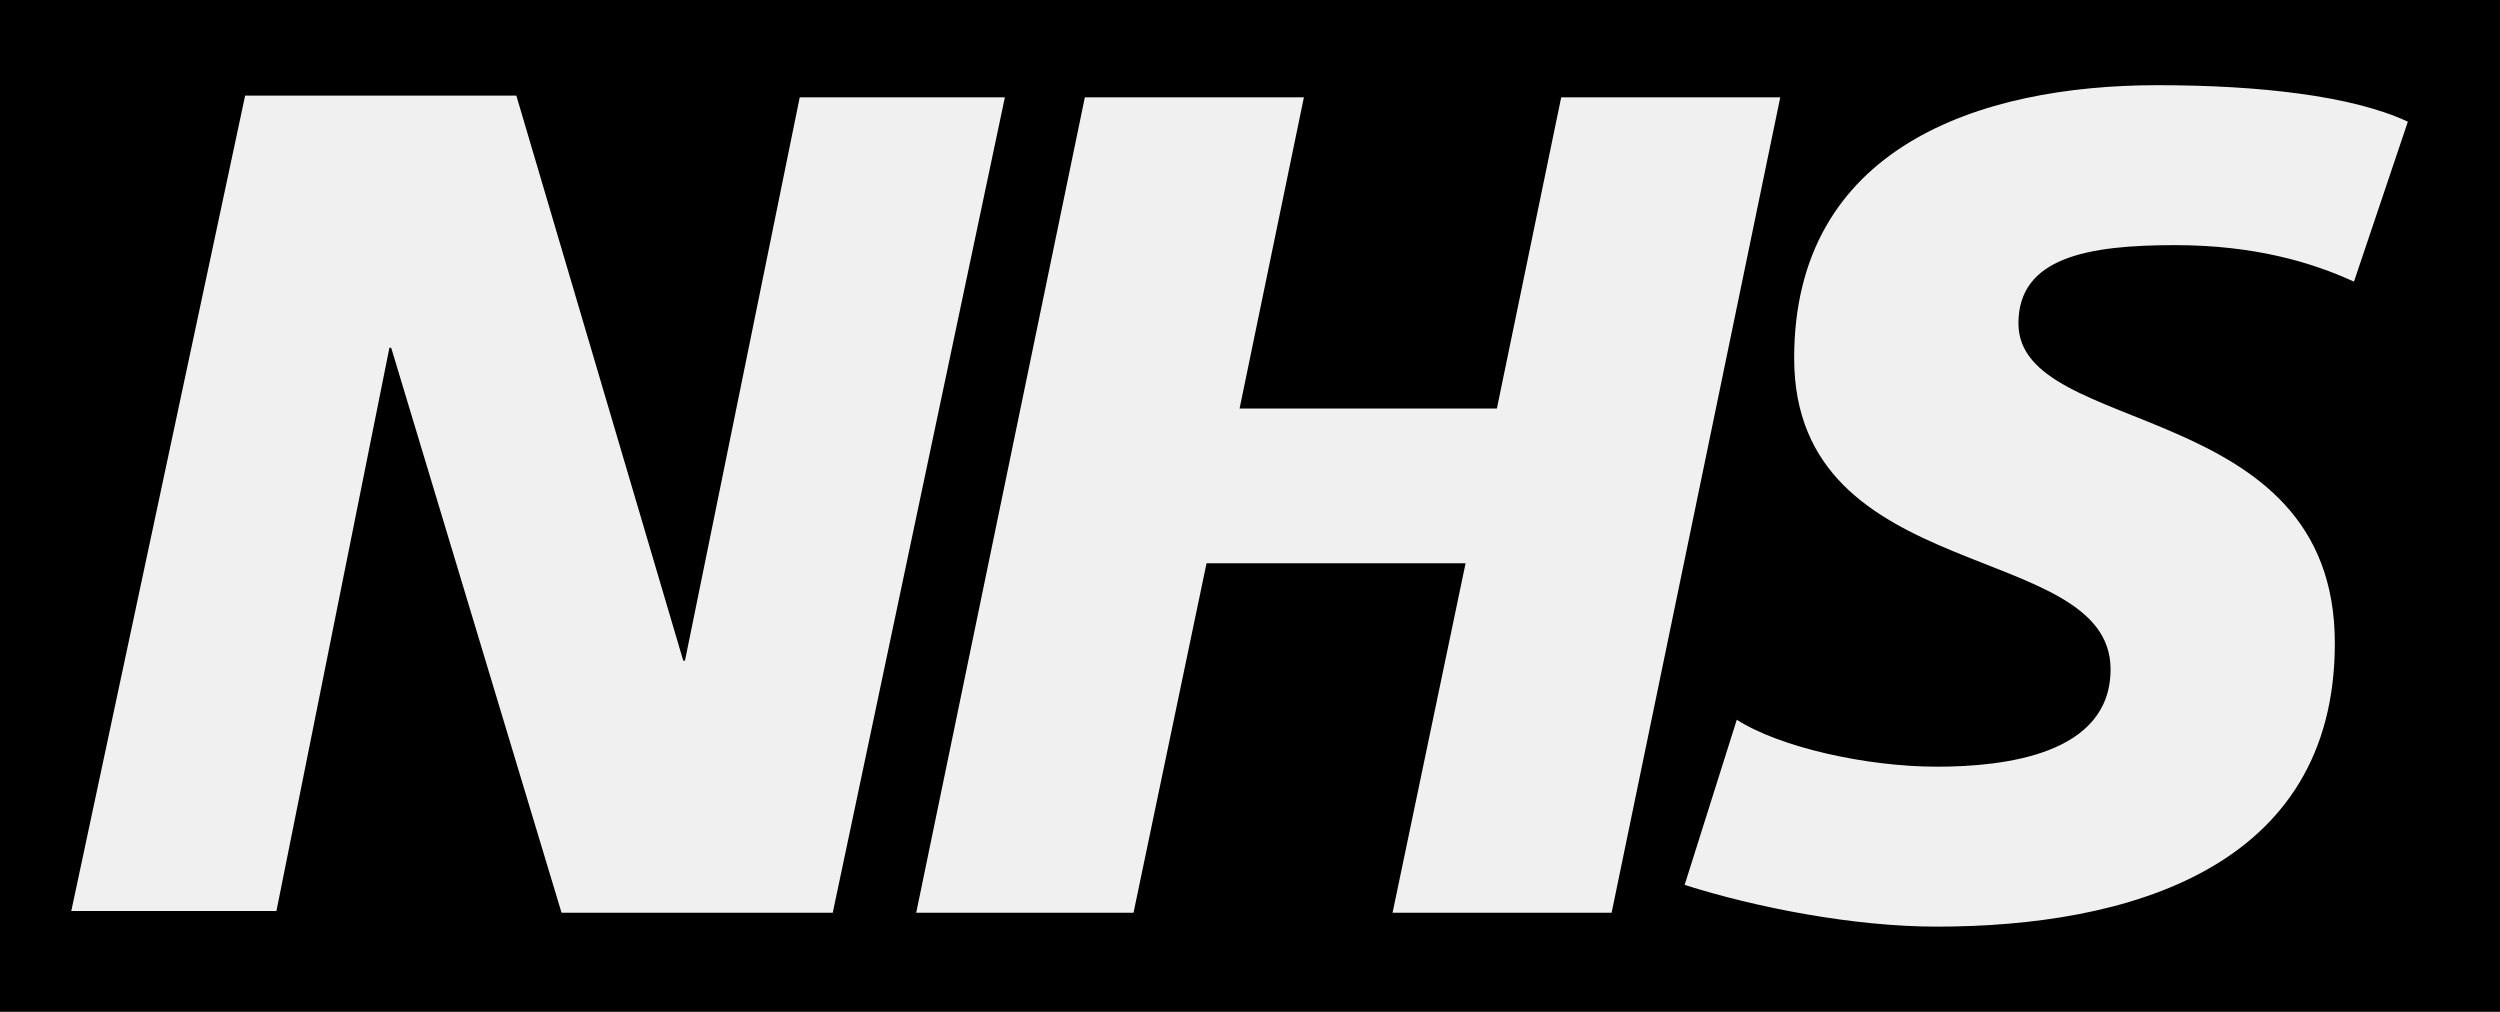
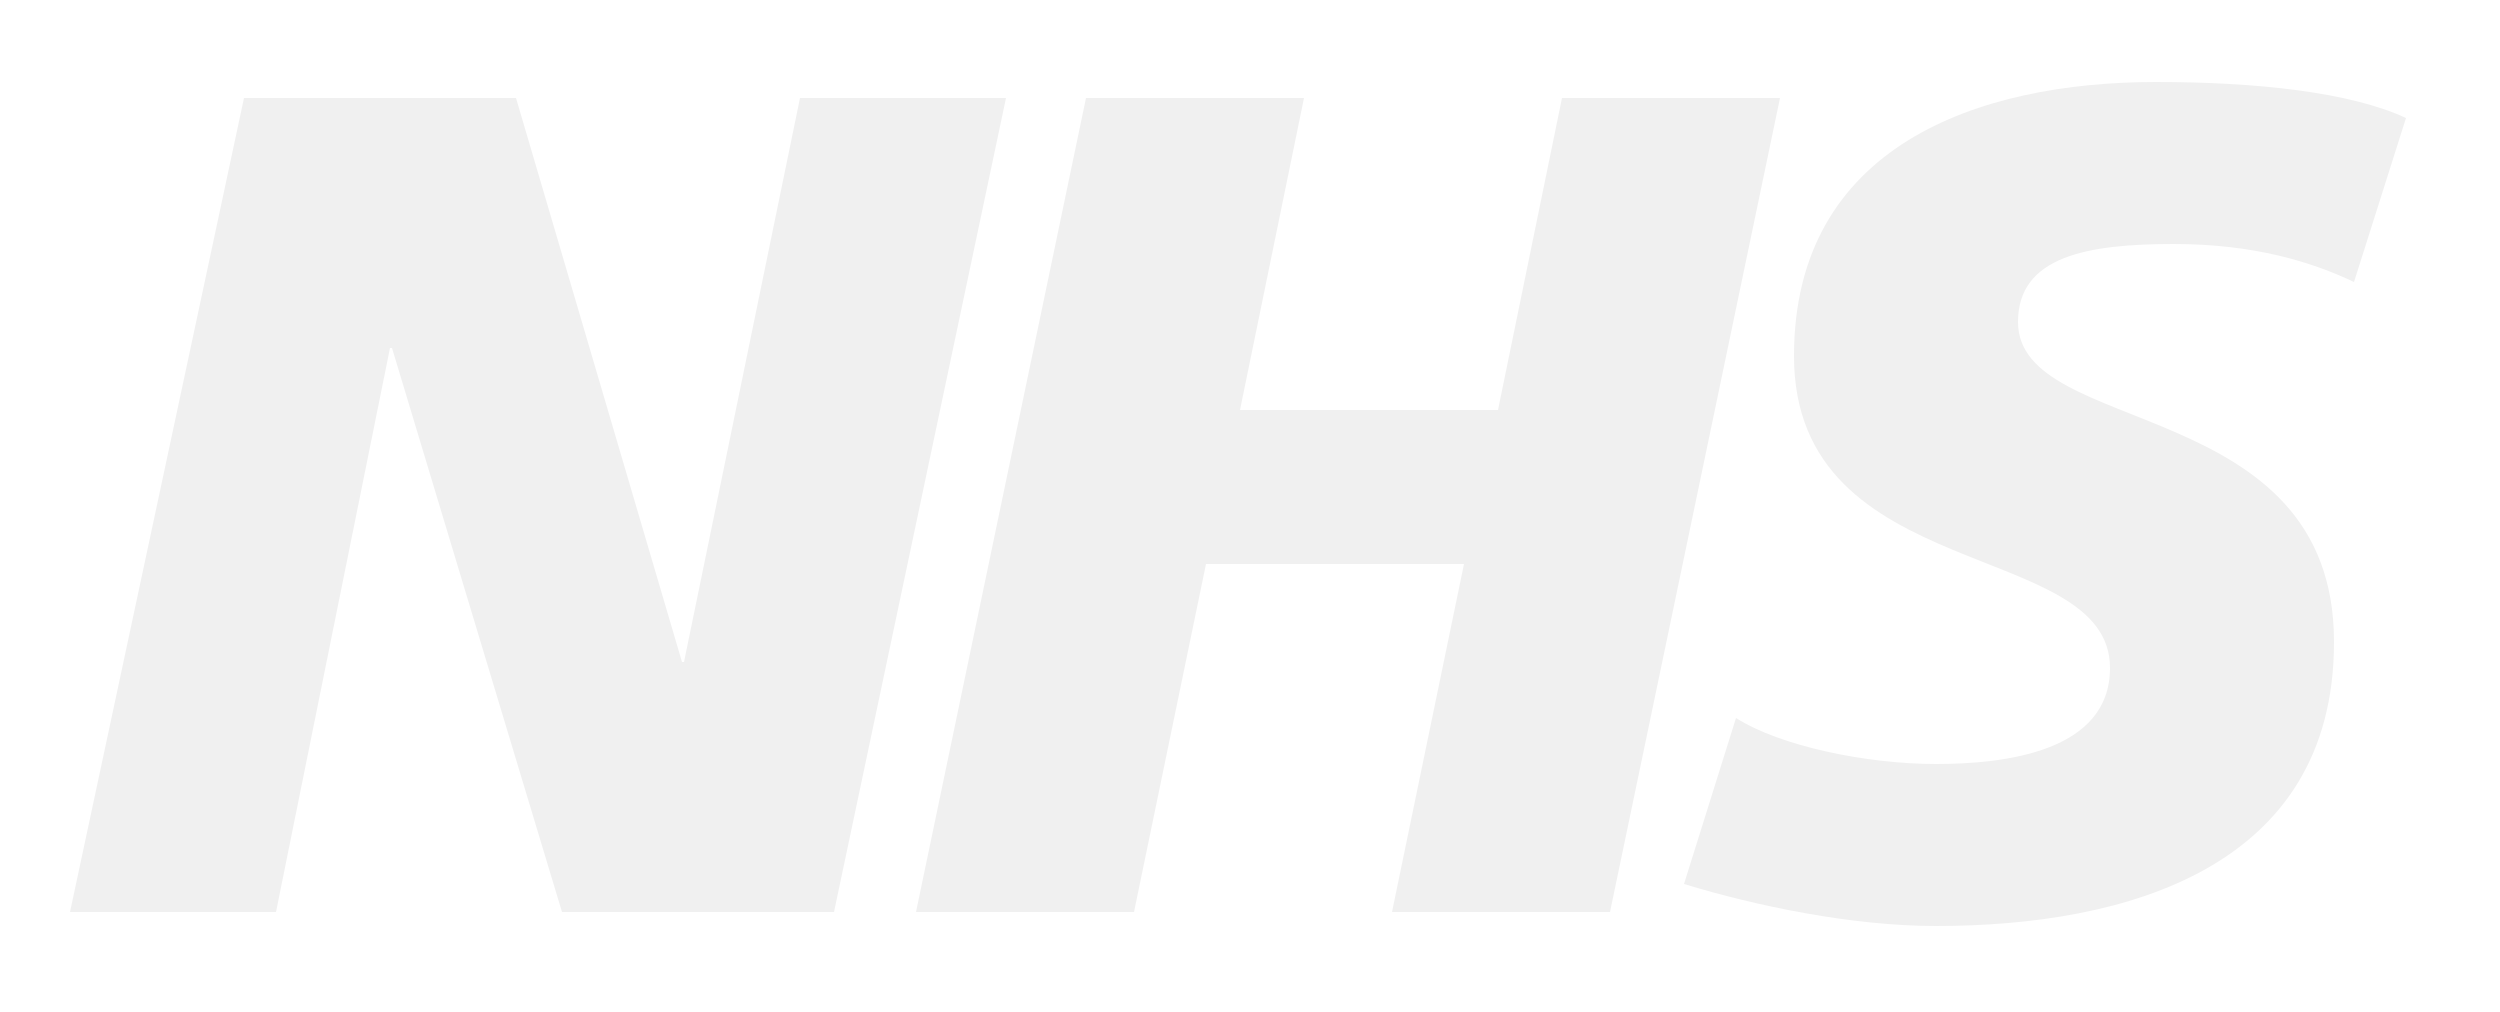
- <svg xmlns="http://www.w3.org/2000/svg" version="1.1" id="Layer_1" x="0px" y="0px" width="143.8px" height="58.2px" viewBox="0 0 143.8 58.2" style="enable-background:new 0 0 143.8 58.2;" xml:space="preserve">
-   <path d="M0,0v58.2h143.8V0H0z M32.3,52.5L22.5,20h-0.1l-6.5,32.4H4.1l10-46.9h15.6l9.6,32.5h0.1L46,5.6h11.8l-9.9,46.9H32.3z   M80.1,52.5l4.2-20.1H69.4l-4.2,20.1H52.7l9.7-46.9H75l-3.7,17.9h14.8l3.7-17.9h12.6l-9.7,46.9H80.1z M135.4,16.2  c-2.4-1.1-5.7-2.1-10.3-2.1c-5,0-9,0.7-9,4.5c0,6.6,18.2,4.2,18.2,18.4c0,13-12,16.3-22.9,16.3c-4.8,0-10.4-1.1-14.5-2.4l3-9.5  c2.5,1.6,7.5,2.7,11.5,2.7c3.9,0,10-0.7,10-5.6c0-7.5-18.2-4.7-18.2-17.9c0-12.1,10.6-15.7,20.9-15.7c5.8,0,11.2,0.6,14.4,2.1  L135.4,16.2z" />
+ <svg xmlns="http://www.w3.org/2000/svg" version="1.1" id="Layer_1" x="0px" y="0px" width="125px" height="50.6px" viewBox="0 0 125 50.6" style="enable-background:new 0 0 125 50.6;" xml:space="preserve">
+   <style type="text/css">
+ 	.st0{fill:#FFFFFF;}
+ </style>
+   <path class="st0" d="M0,0v50.6h125V0H0z M28.1,45.6l-8.5-28.2h-0.1l-5.7,28.2H3.5l8.7-40.7h13.6l8.3,28.2h0.1L40,4.9h10.3l-8.6,40.7  H28.1z M69.6,45.6l3.6-17.4H60.3l-3.6,17.4H45.8l8.5-40.7h10.9L62,20.5h12.9l3.2-15.6H89l-8.5,40.7H69.6z M117.7,14.1  c-2.1-1-5-1.9-9-1.9c-4.3,0-7.8,0.6-7.8,3.9c0,5.8,15.8,3.6,15.8,16c0,11.3-10.4,14.2-19.9,14.2c-4.2,0-9-1-12.6-2.1l2.6-8.3  c2.2,1.4,6.5,2.3,10,2.3c3.4,0,8.7-0.6,8.7-4.8c0-6.5-15.8-4.1-15.8-15.6c0-10.5,9.2-13.7,18.1-13.7c5,0,9.7,0.5,12.5,1.8  L117.7,14.1z" />
</svg>
